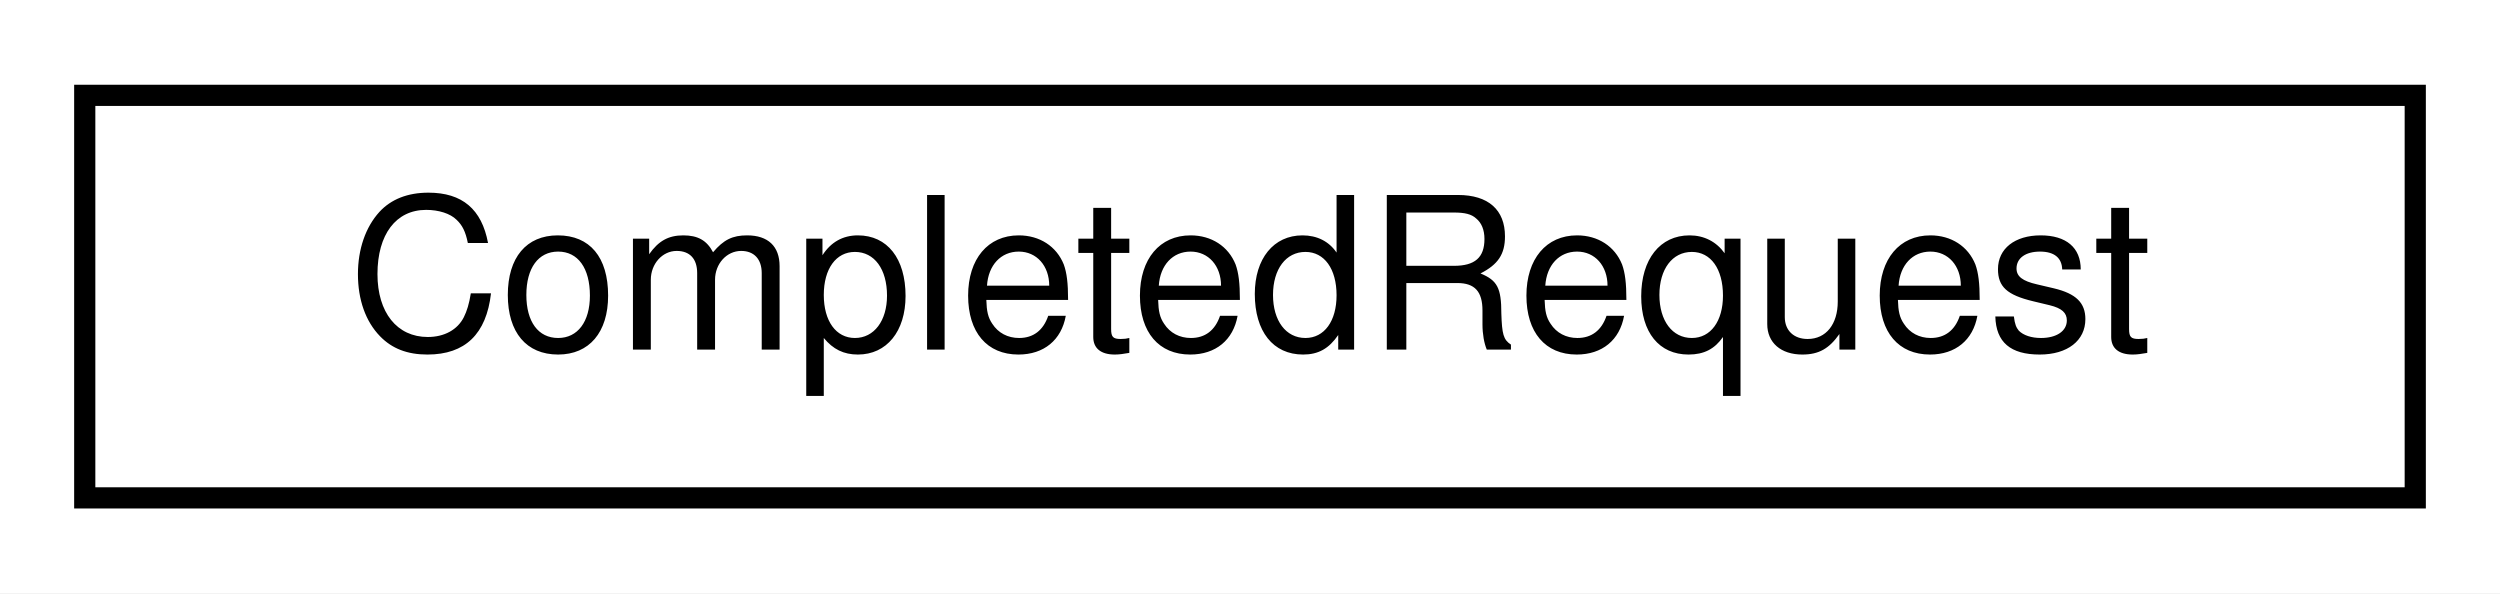
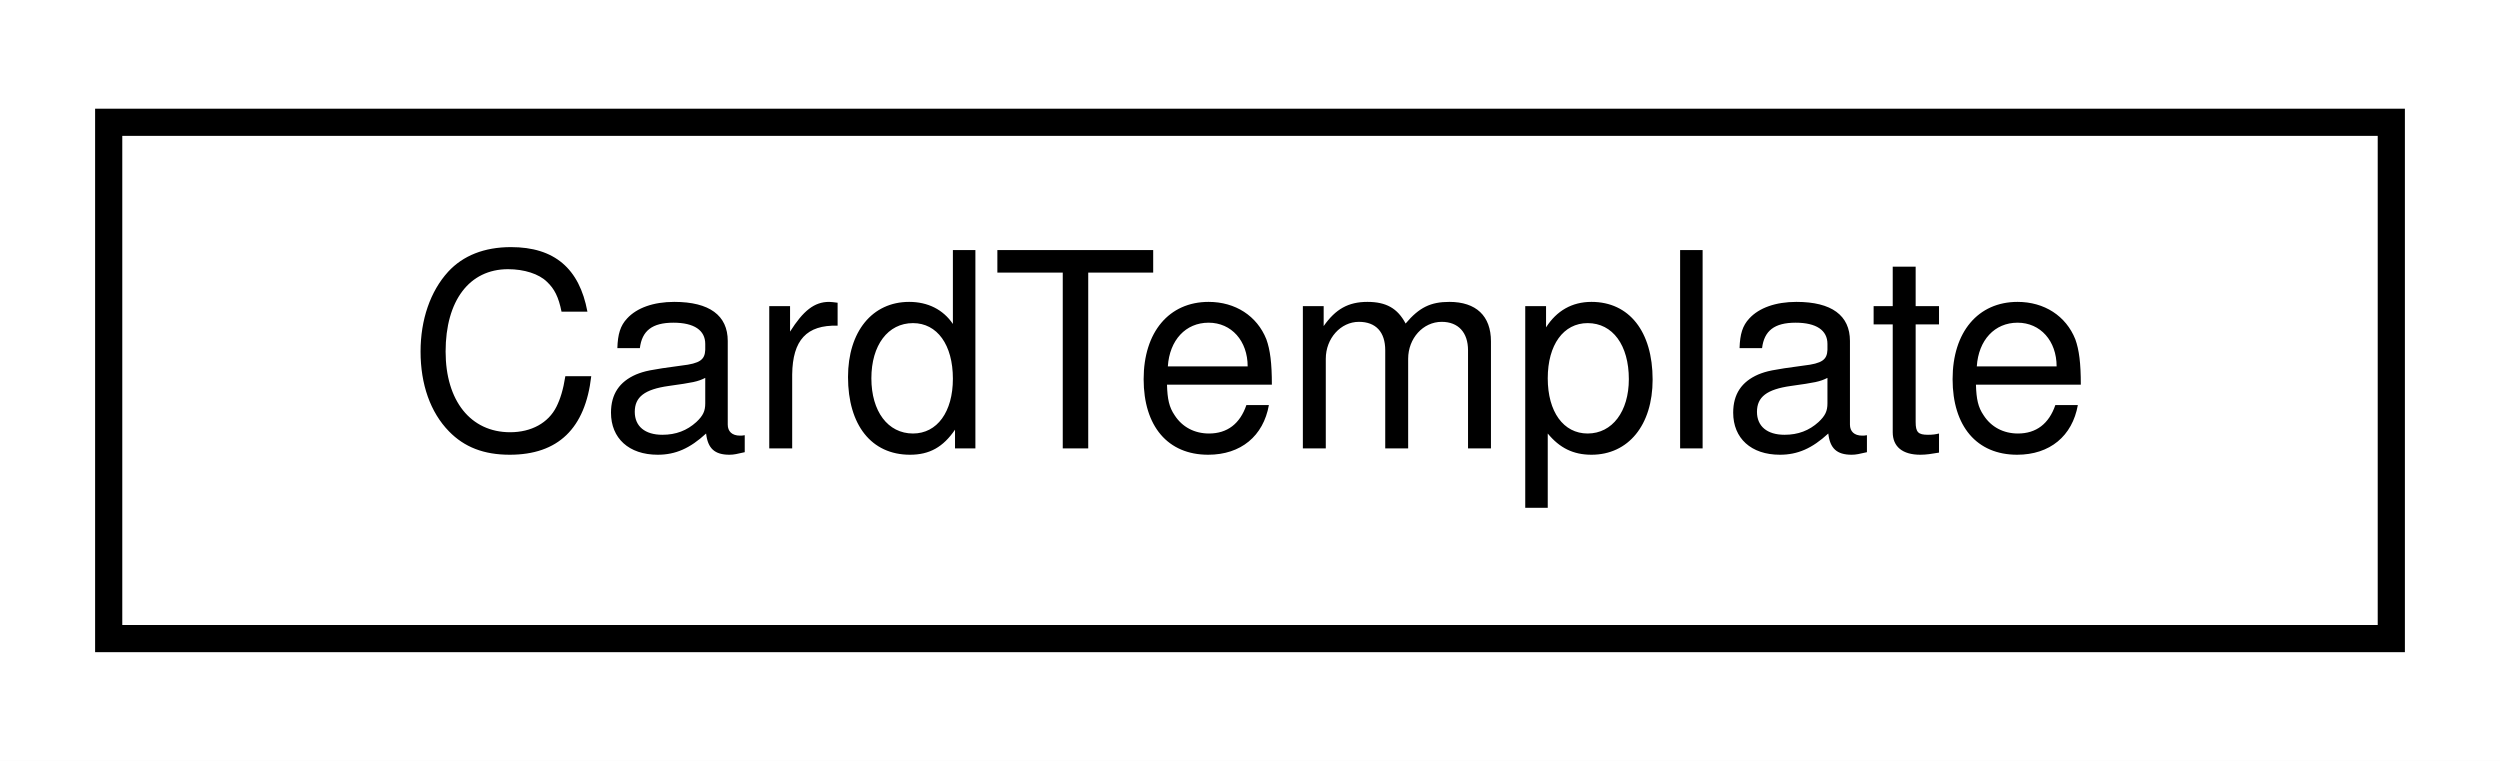
- <svg xmlns="http://www.w3.org/2000/svg" xmlns:xlink="http://www.w3.org/1999/xlink" width="118pt" height="28pt" viewBox="0.00 0.00 118.00 28.00">
+ <svg xmlns="http://www.w3.org/2000/svg" xmlns:xlink="http://www.w3.org/1999/xlink" width="92pt" height="28pt" viewBox="0.00 0.00 92.00 28.00">
  <g id="graph0" class="graph" transform="scale(1 1) rotate(0) translate(4 24)">
-     <polygon fill="white" stroke="transparent" points="-4,4 -4,-24 114,-24 114,4 -4,4" />
+     <polygon fill="white" stroke="transparent" points="-4,4 -4,-24 88,-24 88,4 -4,4" />
    <g id="node1" class="node">
      <g id="a_node1">
-         <a xlink:href="structCompletedRequest.html" target="_top" xlink:title=" ">
-           <polygon fill="white" stroke="black" points="0,-0.5 0,-19.5 110,-19.5 110,-0.5 0,-0.5" />
-           <text text-anchor="middle" x="55" y="-7.5" font-family="Helvetica,sans-Serif" font-size="10.00">CompletedRequest</text>
+         <a xlink:href="classCardTemplate.html" target="_top" xlink:title="Class to load and store the template cards from a folder path.">
+           <polygon fill="white" stroke="black" points="0,-0.5 0,-19.5 84,-19.5 84,-0.5 0,-0.5" />
+           <text text-anchor="middle" x="42" y="-7.5" font-family="Helvetica,sans-Serif" font-size="10.00">CardTemplate</text>
        </a>
      </g>
    </g>
  </g>
</svg>
